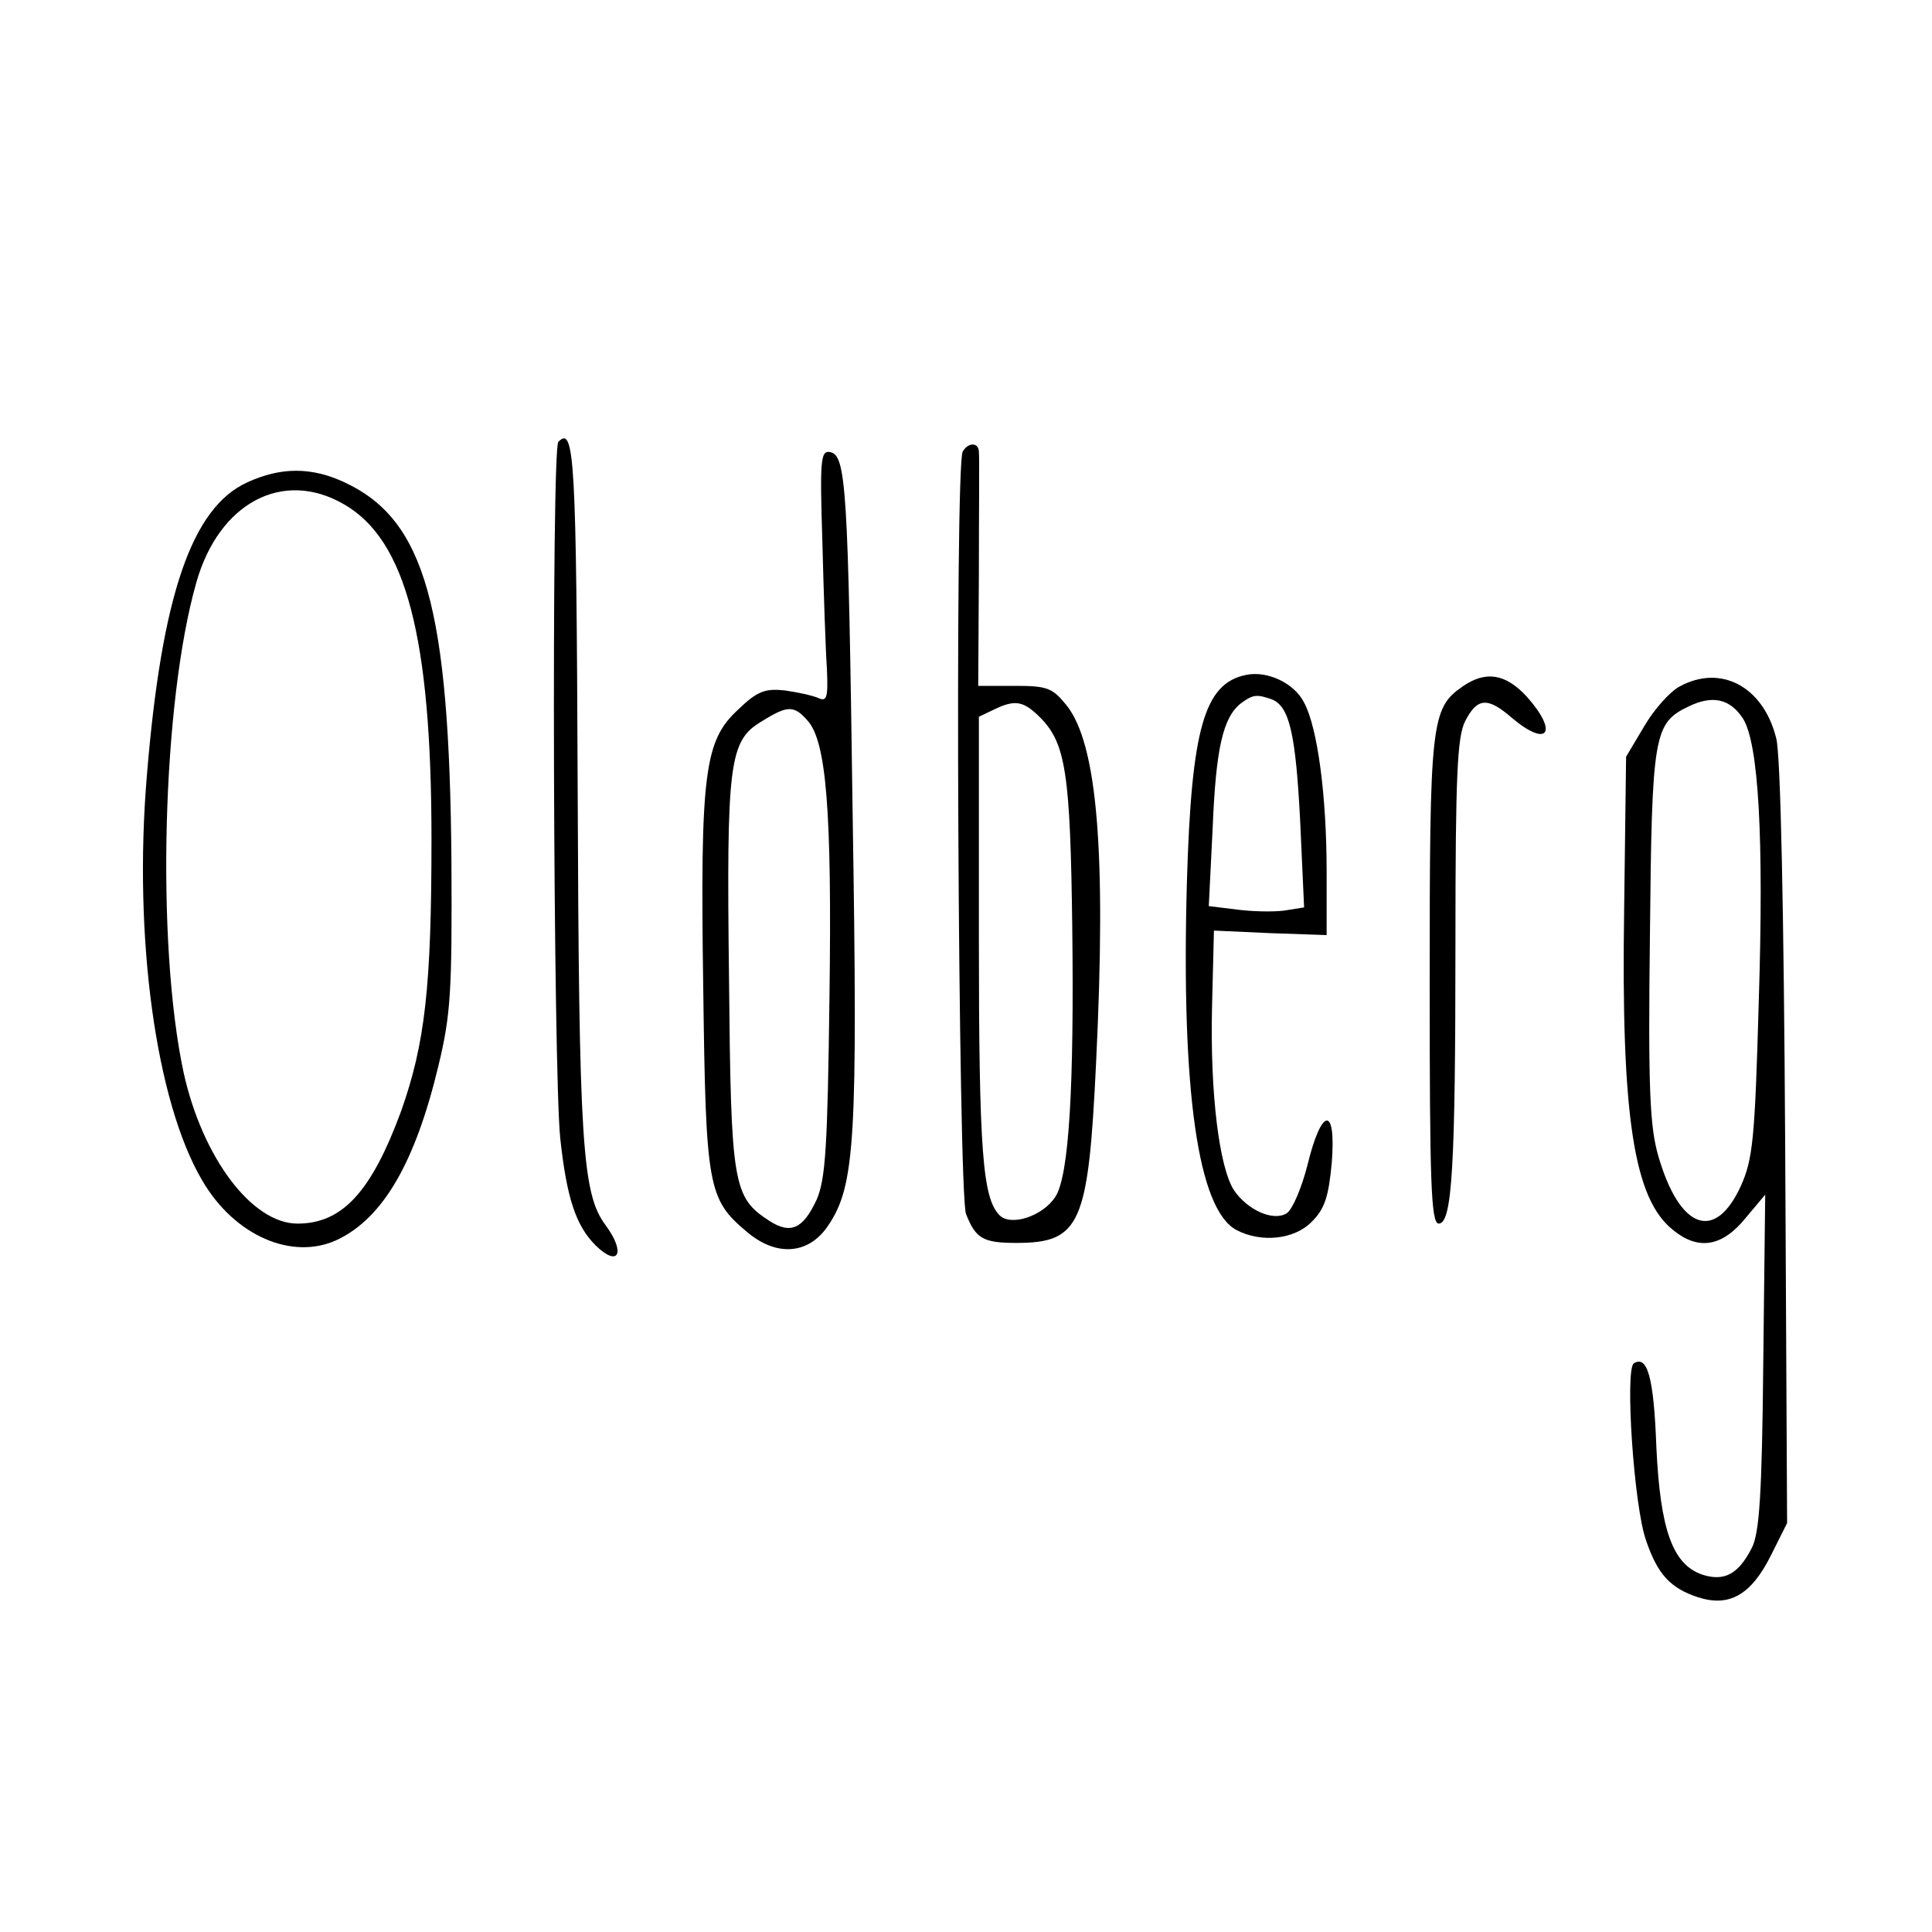
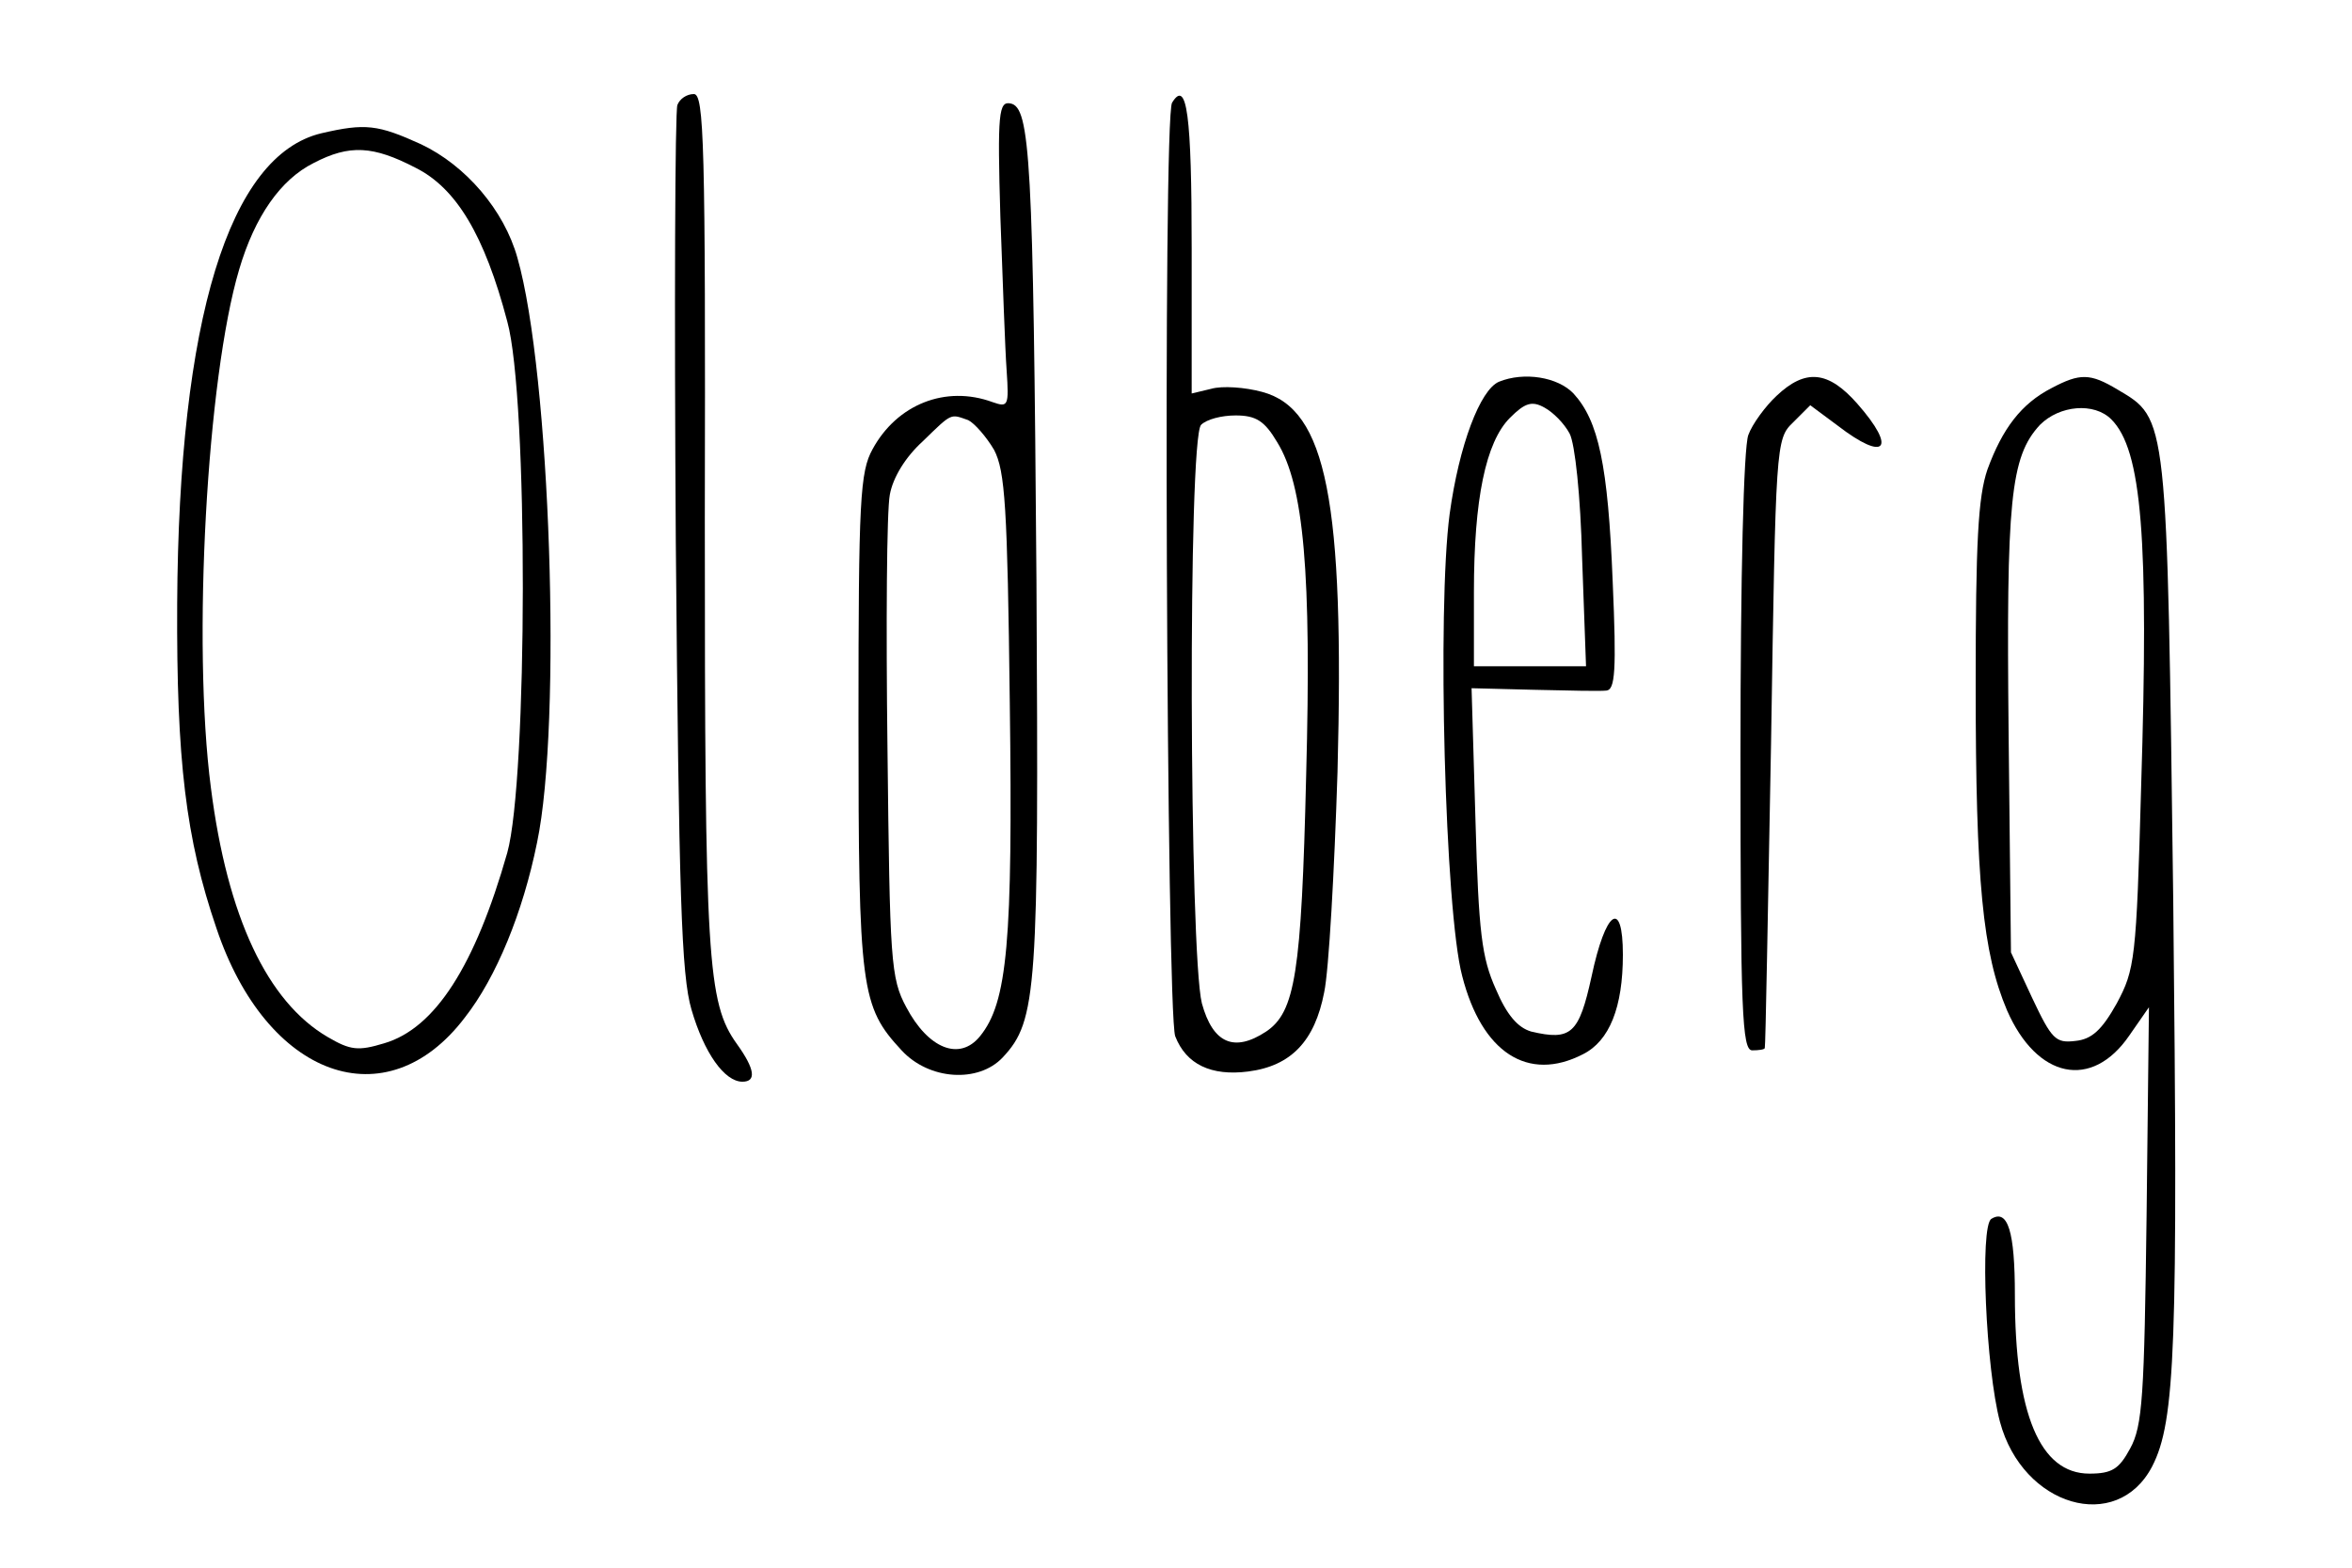
- <svg xmlns="http://www.w3.org/2000/svg" version="1.0" width="300pt" height="300pt" viewBox="0 0 300 300" preserveAspectRatio="xMidYMid meet">
-   <g transform="translate(0,300) scale(0.1,-0.1)" fill="#000000" stroke="none">
-     <path d="M867 2314 c-11 -11 -8 -977 3 -1082 10 -92 24 -135 55 -166 36 -35 47 -11 15 32 -36 49 -41 125 -43 679 -2 516 -5 562 -30 537z" />
-     <path d="M1495 2299 c-13 -19 -7 -1152 5 -1184 15 -38 26 -45 78 -45 100 0 112 29 124 280 16 327 2 495 -46 555 -22 27 -30 30 -80 30 l-57 0 1 175 c0 96 1 181 0 188 0 15 -16 16 -25 1z m120 -413 c40 -40 47 -87 50 -326 3 -248 -5 -385 -26 -418 -19 -30 -69 -47 -87 -29 -26 27 -32 96 -32 433 l0 341 23 11 c33 16 46 14 72 -12z" />
-     <path d="M1277 2158 c2 -79 5 -167 7 -196 2 -45 0 -52 -13 -46 -9 4 -32 9 -53 12 -30 3 -42 -1 -72 -30 -52 -48 -59 -97 -54 -433 4 -309 7 -327 68 -378 46 -39 96 -35 126 10 42 62 46 134 38 638 -7 509 -10 558 -35 563 -15 3 -16 -13 -12 -140z m-23 -277 c29 -32 38 -139 34 -429 -3 -233 -6 -283 -20 -315 -21 -45 -40 -54 -73 -33 -57 37 -60 55 -63 377 -4 335 0 369 51 399 40 25 50 25 71 1z" />
-     <path d="M384 2251 c-86 -39 -133 -175 -156 -456 -21 -251 14 -506 86 -628 50 -86 140 -125 210 -92 71 34 121 120 157 271 19 79 21 115 20 314 -3 398 -41 533 -166 591 -51 24 -99 24 -151 0z m150 -34 c96 -55 136 -205 136 -520 0 -230 -10 -317 -47 -422 -46 -125 -91 -175 -161 -175 -71 0 -148 103 -177 235 -43 202 -33 576 20 761 35 123 134 176 229 121z" />
-     <path d="M1935 1952 c-65 -13 -85 -83 -92 -322 -9 -324 17 -508 77 -540 38 -20 90 -15 117 13 20 20 26 38 31 92 7 89 -16 86 -38 -5 -9 -35 -23 -68 -32 -74 -21 -13 -61 5 -82 36 -23 36 -37 151 -34 283 l3 120 88 -4 87 -3 0 98 c0 118 -14 224 -35 263 -15 30 -57 50 -90 43z m40 -38 c27 -11 37 -52 44 -191 l6 -132 -25 -4 c-14 -3 -47 -3 -74 0 l-49 6 6 121 c5 124 16 172 44 194 19 14 25 14 48 6z" />
-     <path d="M2271 1934 c-49 -34 -51 -56 -51 -459 0 -309 2 -375 14 -375 21 0 26 89 26 437 0 262 3 319 15 343 19 37 35 38 73 5 56 -47 72 -22 23 33 -33 36 -64 41 -100 16z" />
-     <path d="M2608 1934 c-15 -8 -40 -36 -55 -62 l-28 -47 -3 -234 c-5 -325 15 -453 76 -501 39 -32 76 -26 112 18 l31 37 -3 -260 c-2 -207 -6 -266 -18 -289 -21 -41 -43 -52 -77 -41 -46 16 -65 70 -71 198 -4 109 -14 143 -35 130 -14 -9 0 -222 19 -275 18 -53 38 -74 80 -88 49 -16 83 3 114 65 l25 50 -3 590 c-2 354 -7 606 -14 629 -20 80 -86 115 -150 80z m98 -49 c25 -38 33 -187 25 -440 -6 -213 -9 -245 -28 -287 -40 -87 -95 -67 -128 47 -13 45 -16 103 -13 342 3 314 6 330 60 356 37 18 64 12 84 -18z" />
+ <svg xmlns="http://www.w3.org/2000/svg" version="1.0" width="300pt" height="200pt" viewBox="0 0 300 200" preserveAspectRatio="xMidYMid meet">
+   <g transform="translate(0,200) scale(0.1,-0.1)" fill="#000000" stroke="none">
+     <path d="M864 1866 c-3 -8 -4 -259 -2 -558 4 -450 7 -552 20 -596 16 -55 42 -92 65 -92 18 0 16 16 -7 48 -38 53 -41 107 -41 669 1 482 -1 543 -14 543 -9 0 -18 -6 -21 -14z" />
+     <path d="M1495 1869 c-12 -18 -7 -1161 4 -1191 14 -36 46 -51 93 -45 55 7 85 39 97 101 6 28 13 155 17 281 9 345 -14 463 -96 485 -22 6 -51 8 -65 4 l-25 -6 0 185 c0 170 -6 217 -25 186z m134 -433 c34 -55 44 -166 37 -426 -6 -252 -14 -301 -51 -326 -41 -27 -68 -15 -82 36 -16 64 -18 721 -1 738 7 7 26 12 44 12 26 0 37 -7 53 -34z" />
+     <path d="M1276 1723 c3 -81 6 -169 8 -196 3 -45 2 -47 -18 -40 -60 22 -122 -3 -153 -60 -16 -29 -18 -64 -18 -347 0 -342 3 -364 55 -420 35 -38 98 -42 129 -9 44 47 46 85 43 609 -4 537 -8 603 -33 608 -15 3 -17 -11 -13 -145z m-41 -259 c8 -4 23 -21 33 -38 14 -27 17 -72 20 -323 4 -305 -3 -382 -38 -425 -26 -32 -66 -16 -94 37 -20 37 -21 59 -24 329 -2 159 -1 305 3 325 4 22 20 48 42 68 38 37 35 35 58 27z" />
+     <path d="M410 1830 c-118 -28 -182 -238 -184 -600 -1 -200 11 -300 50 -414 64 -191 217 -246 317 -114 40 51 74 134 92 223 32 152 17 599 -25 746 -17 61 -66 118 -123 145 -55 25 -71 27 -127 14z m120 -44 c52 -26 88 -86 117 -196 27 -97 26 -585 0 -678 -41 -144 -92 -224 -157 -243 -33 -10 -43 -9 -72 8 -77 45 -128 153 -149 318 -24 184 -5 523 36 661 20 68 53 115 95 136 46 24 76 22 130 -6z" />
+     <path d="M1912 1513 c-24 -10 -51 -81 -63 -169 -16 -121 -6 -506 16 -589 25 -98 84 -136 154 -100 34 17 51 60 51 127 0 72 -22 57 -40 -28 -16 -73 -26 -82 -77 -70 -17 5 -31 21 -45 54 -18 40 -22 72 -26 215 l-5 169 79 -2 c44 -1 85 -2 93 -1 11 1 13 25 8 139 -6 149 -18 205 -50 240 -20 21 -63 28 -95 15z m90 -66 c7 -13 14 -80 16 -159 l5 -138 -72 0 -71 0 0 95 c0 118 15 191 46 222 19 19 28 22 44 13 11 -6 25 -20 32 -33z" />
+     <path d="M2266 1495 c-14 -13 -31 -36 -36 -50 -6 -16 -10 -180 -10 -406 0 -330 2 -379 15 -379 8 0 16 1 16 3 1 1 4 176 8 389 6 381 6 388 28 409 l22 22 35 -26 c61 -47 76 -30 25 28 -37 42 -66 45 -103 10z" />
+     <path d="M2617 1505 c-39 -20 -63 -52 -82 -104 -12 -35 -15 -93 -15 -275 0 -251 9 -342 40 -415 38 -87 108 -102 156 -32 l25 36 -3 -265 c-3 -231 -5 -269 -21 -298 -14 -26 -23 -32 -52 -32 -63 0 -95 76 -95 228 0 81 -9 110 -30 97 -15 -9 -7 -192 11 -259 29 -108 149 -143 194 -57 30 58 33 155 27 721 -8 623 -7 615 -71 653 -35 21 -48 21 -84 2z m76 -40 c39 -39 48 -151 38 -470 -6 -219 -8 -232 -31 -275 -19 -34 -32 -46 -53 -48 -25 -3 -30 2 -55 55 l-27 58 -3 280 c-3 296 2 352 40 393 25 25 69 29 91 7z" />
  </g>
</svg>
